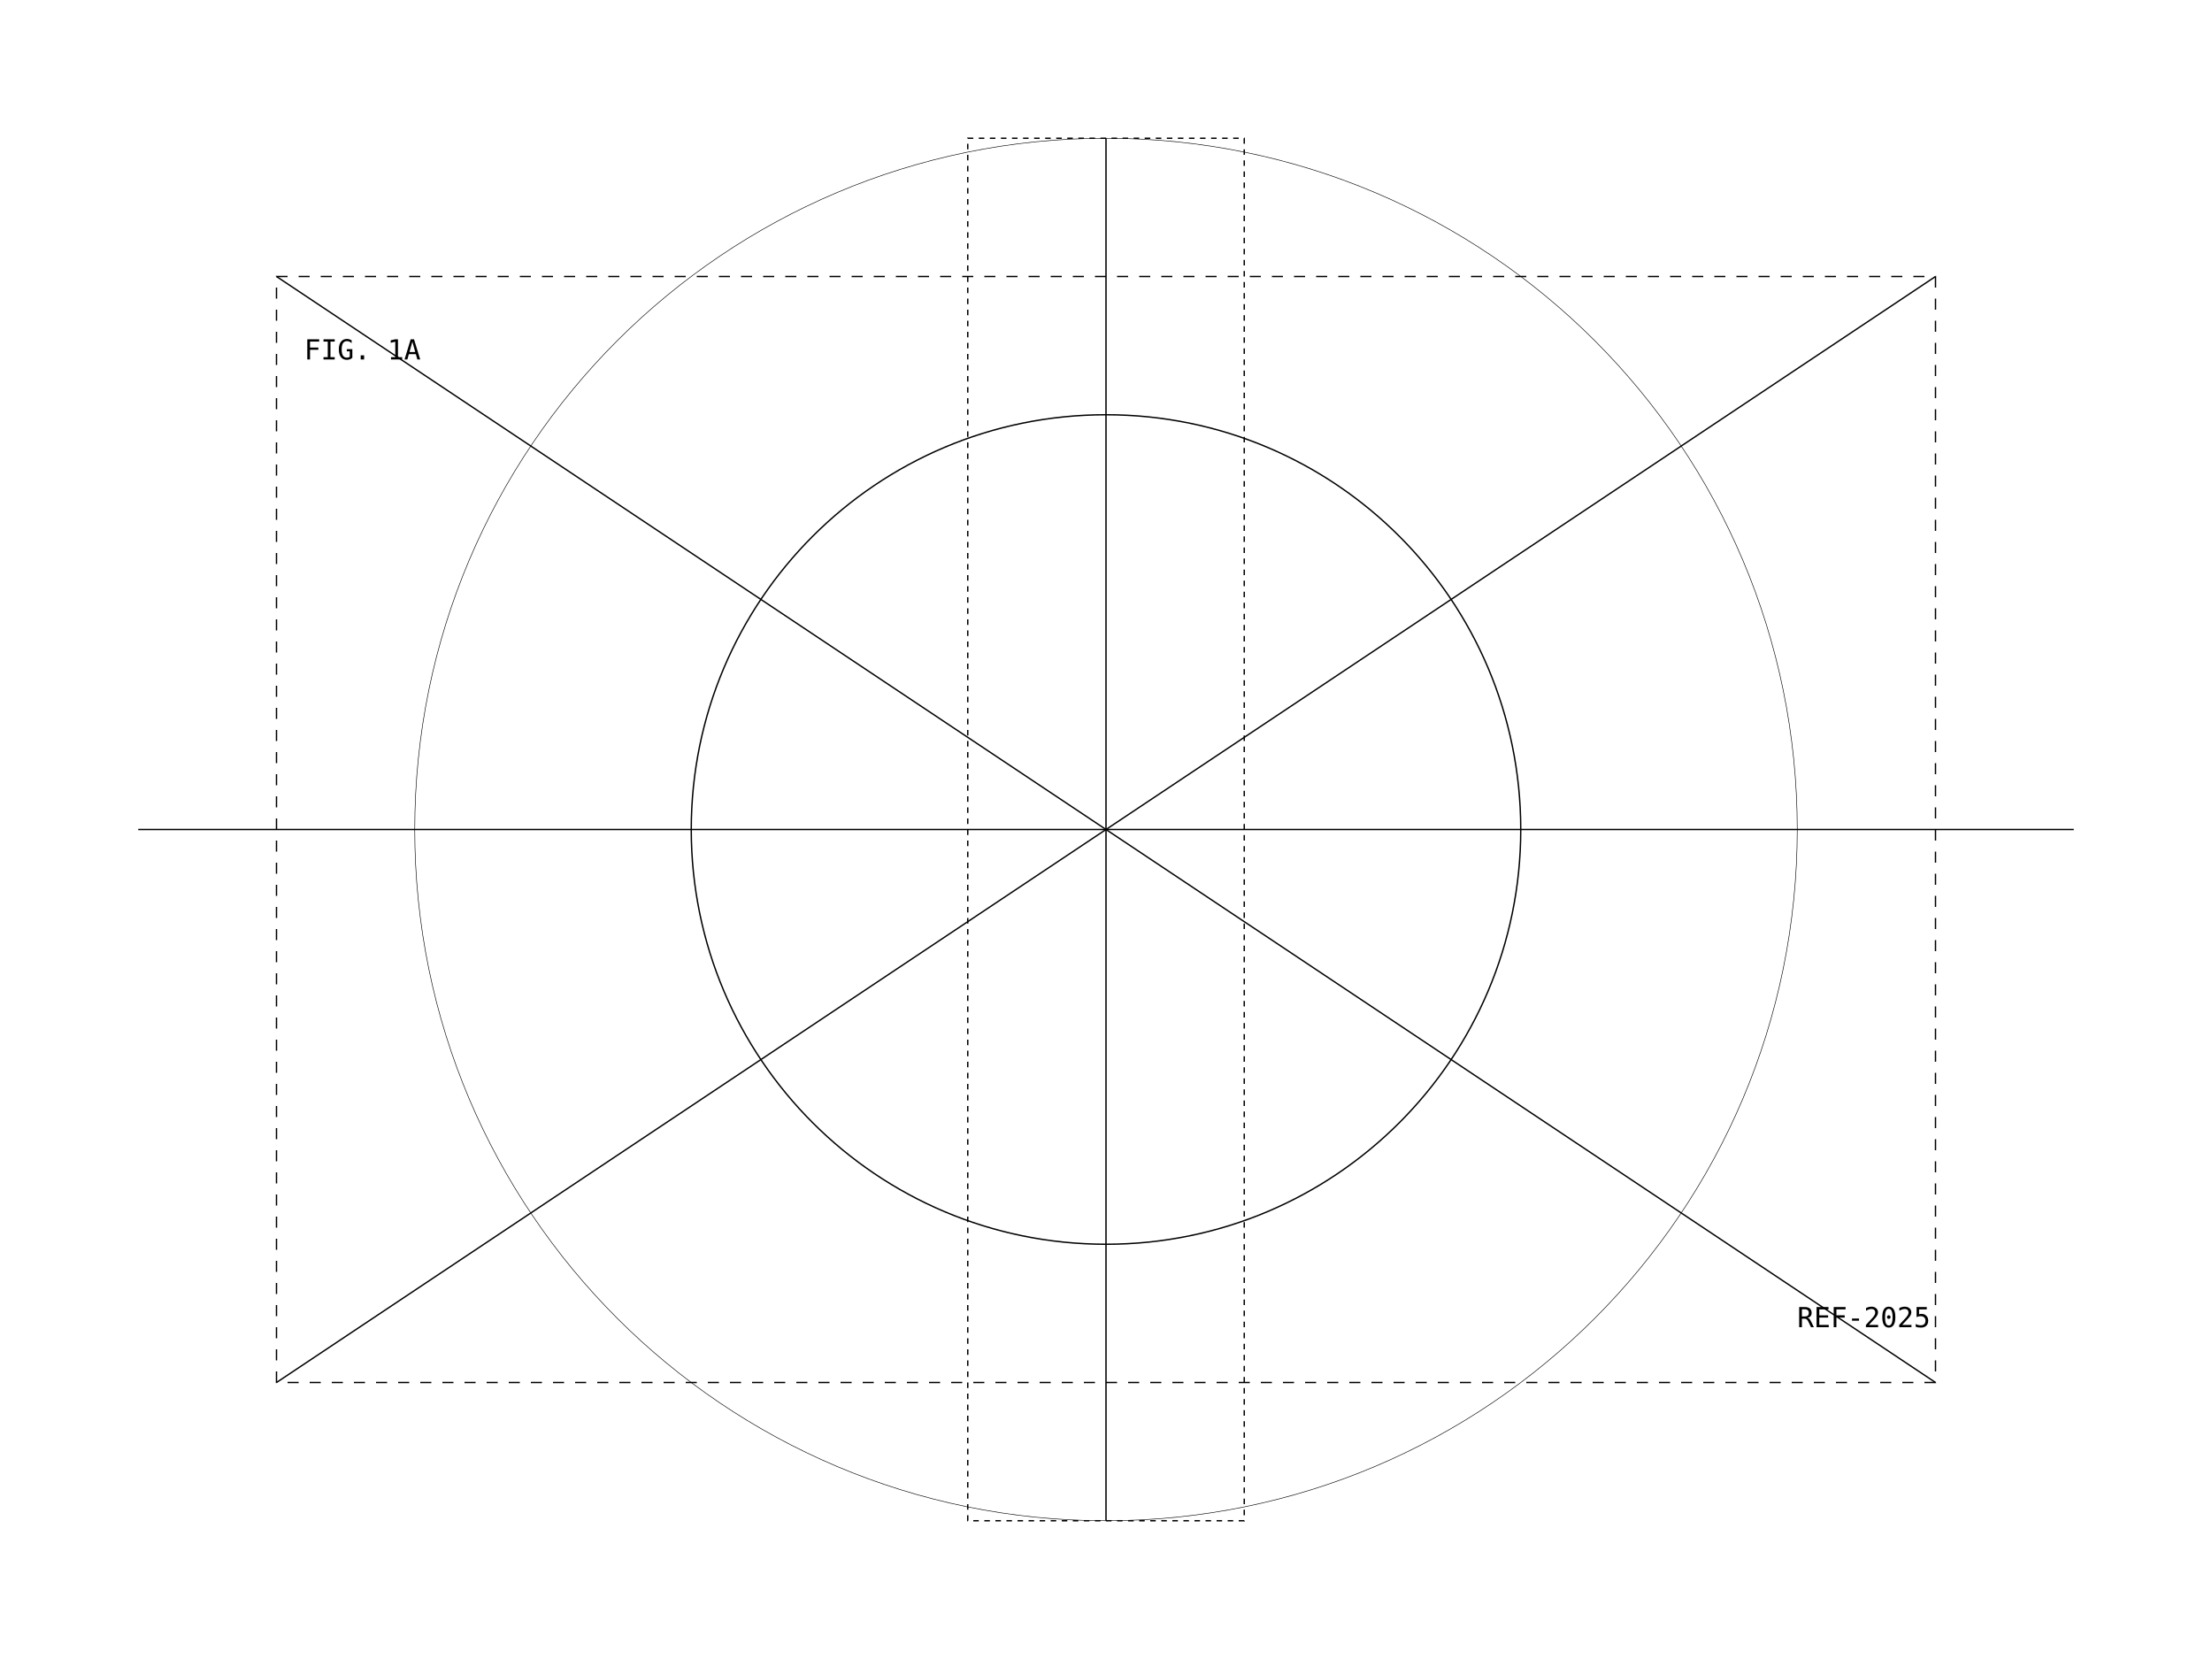
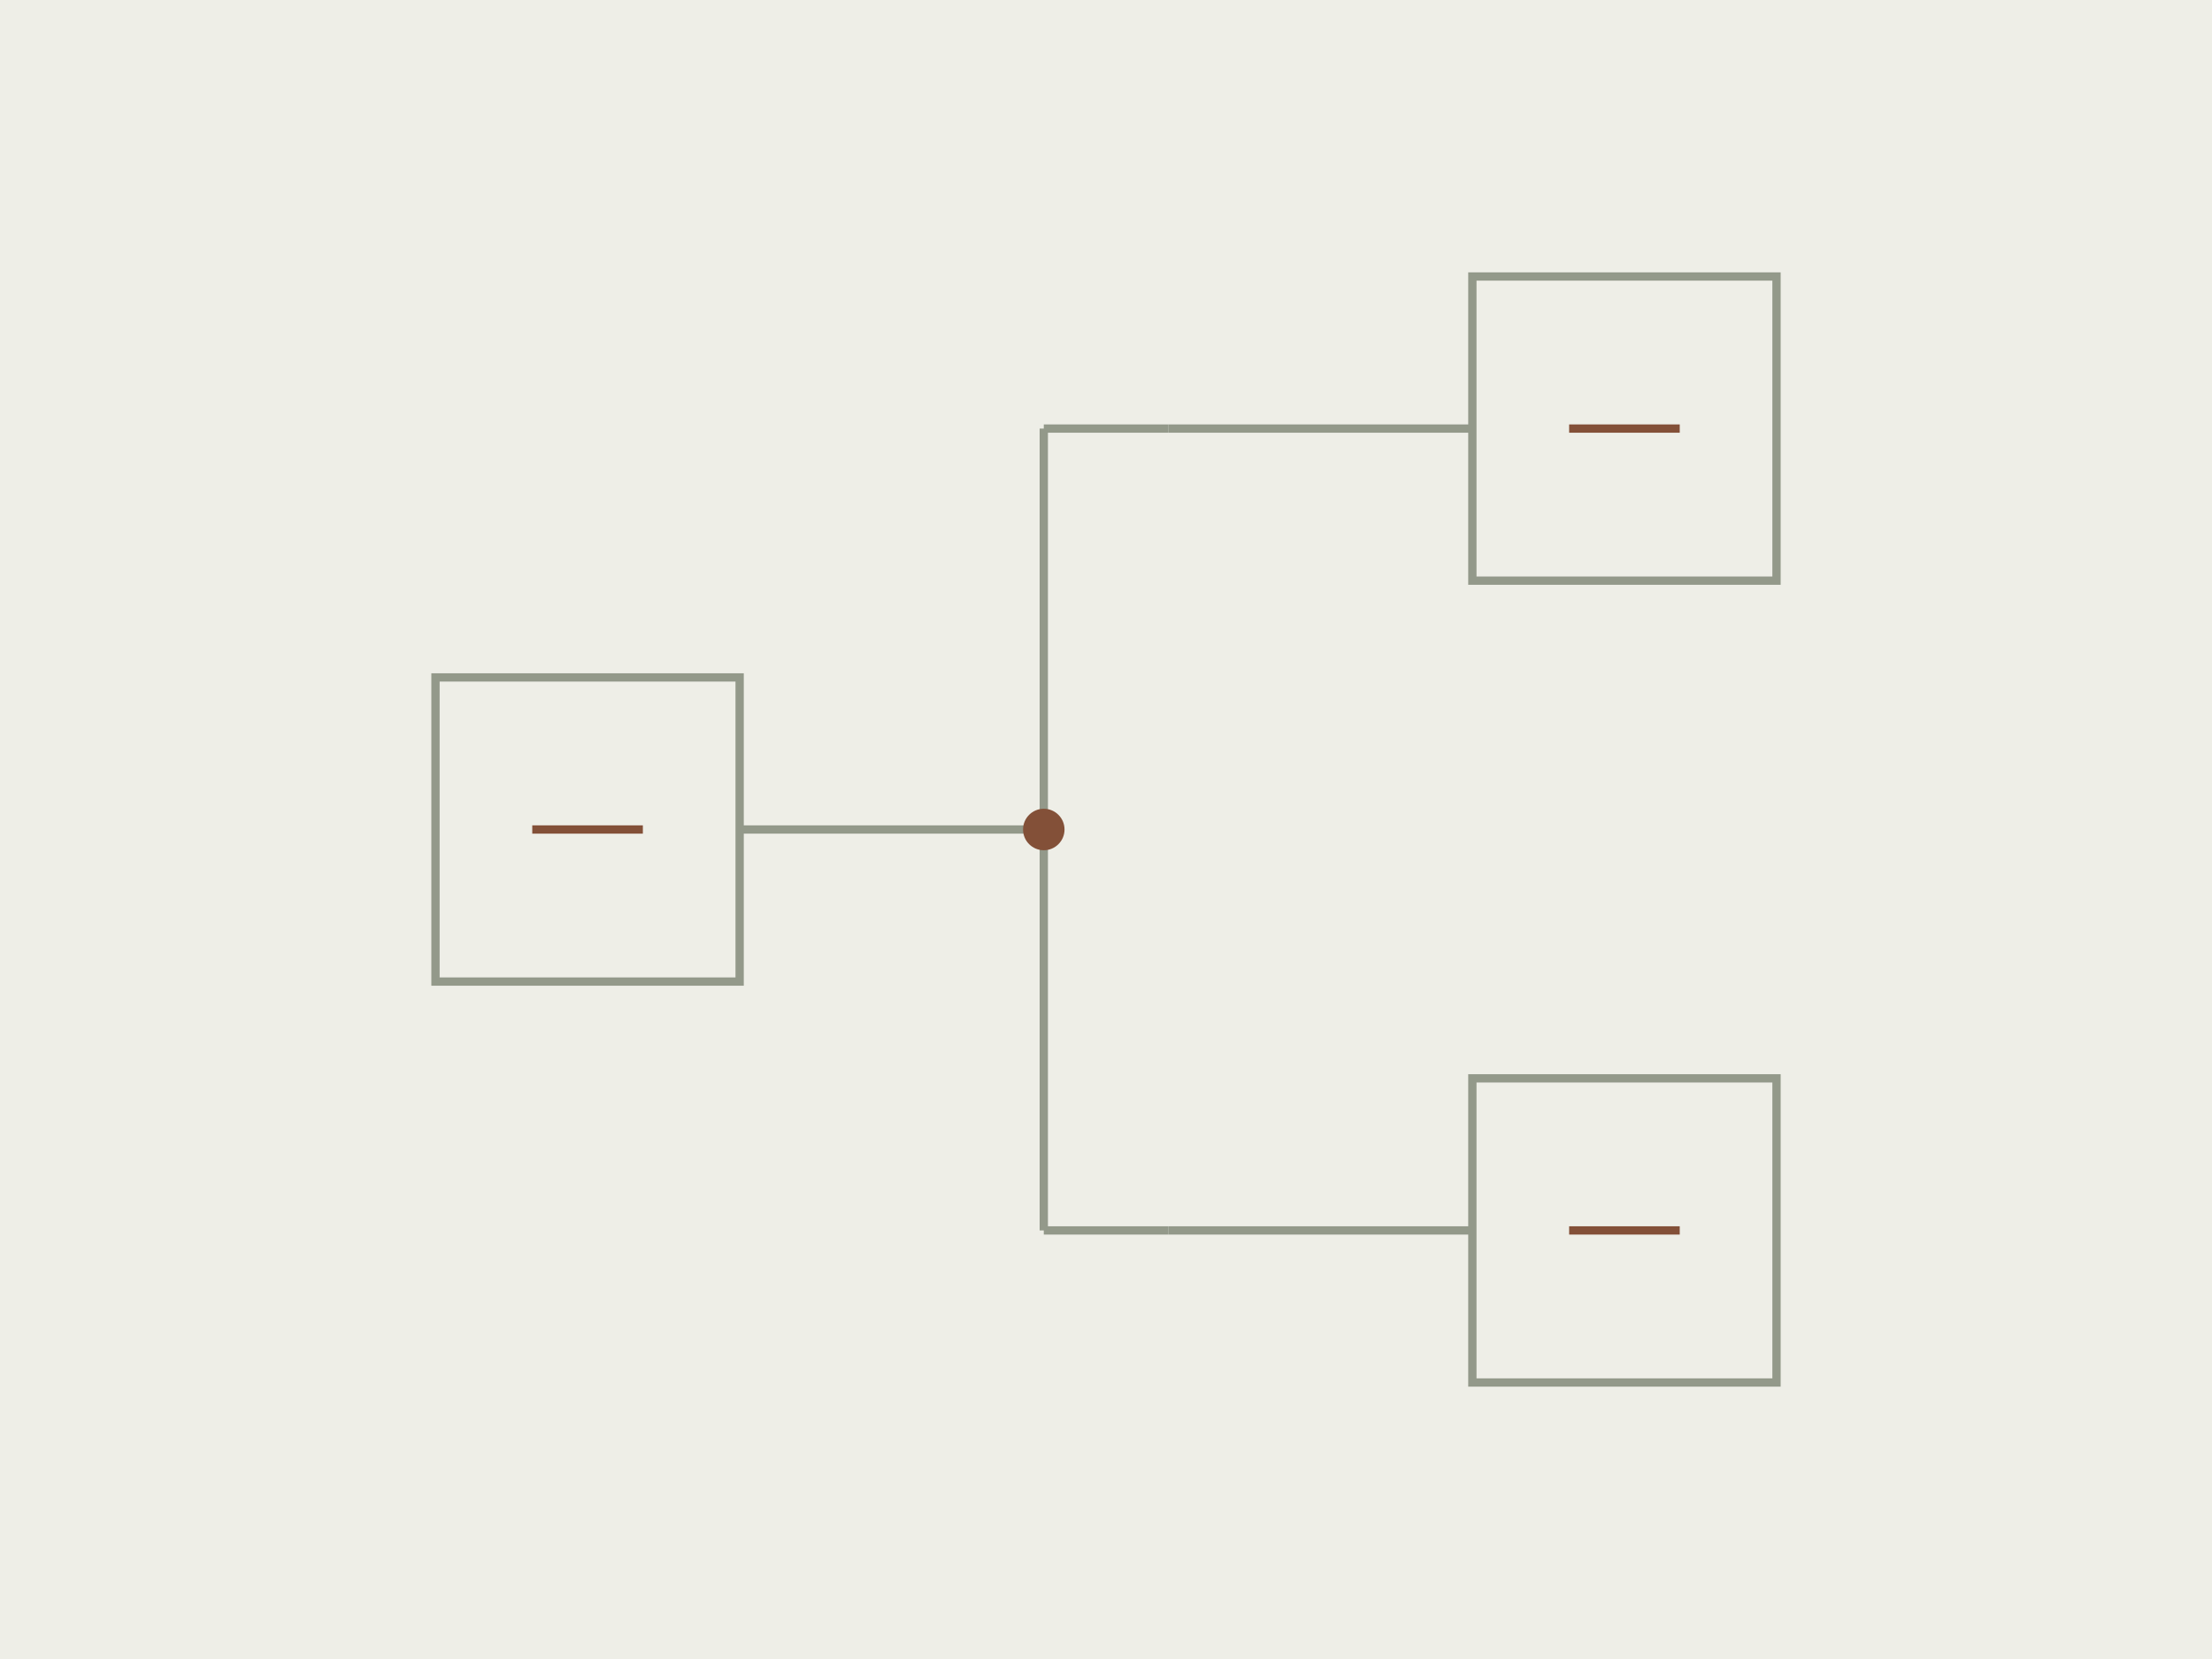
- <svg xmlns="http://www.w3.org/2000/svg" width="800" height="600" viewBox="0 0 800 600" fill="none">
-   <rect x="100" y="100" width="600" height="400" stroke="#000" stroke-width="0.5" stroke-dasharray="4 4" />
-   <circle cx="400" cy="300" r="150" stroke="#000" stroke-width="0.5" />
-   <circle cx="400" cy="300" r="250" stroke="#000" stroke-width="0.2" />
-   <line x1="100" y1="100" x2="700" y2="500" stroke="#000" stroke-width="0.5" />
-   <line x1="700" y1="100" x2="100" y2="500" stroke="#000" stroke-width="0.5" />
-   <rect x="350" y="50" width="100" height="500" stroke="#000" stroke-width="0.5" stroke-dasharray="2 2" />
-   <path d="M50 300 H 750" stroke="#000" stroke-width="0.5" />
-   <path d="M400 50 V 550" stroke="#000" stroke-width="0.5" />
-   <text x="110" y="130" font-family="monospace" font-size="10" fill="#000">FIG. 1A</text>
-   <text x="650" y="480" font-family="monospace" font-size="10" fill="#000">REF-2025</text>
+ <svg xmlns="http://www.w3.org/2000/svg" width="320" height="240" viewBox="0 0 320 240" fill="none">
+   <rect width="320" height="240" fill="#eeeee7" />
+   <g stroke="#93998a" stroke-width="1.2">
+     <path d="M107 120H151M169 62H213M169 178H213M151 62V178" />
+     <path d="M151 62H169M151 178H169" />
+     <rect x="63" y="98" width="44" height="44" />
+     <rect x="213" y="40" width="44" height="44" />
+     <rect x="213" y="156" width="44" height="44" />
+   </g>
+   <circle cx="151" cy="120" r="3" fill="#835038" />
+   <path d="M77 120H93M227 62H243M227 178H243" stroke="#835038" stroke-width="1.2" />
</svg>
